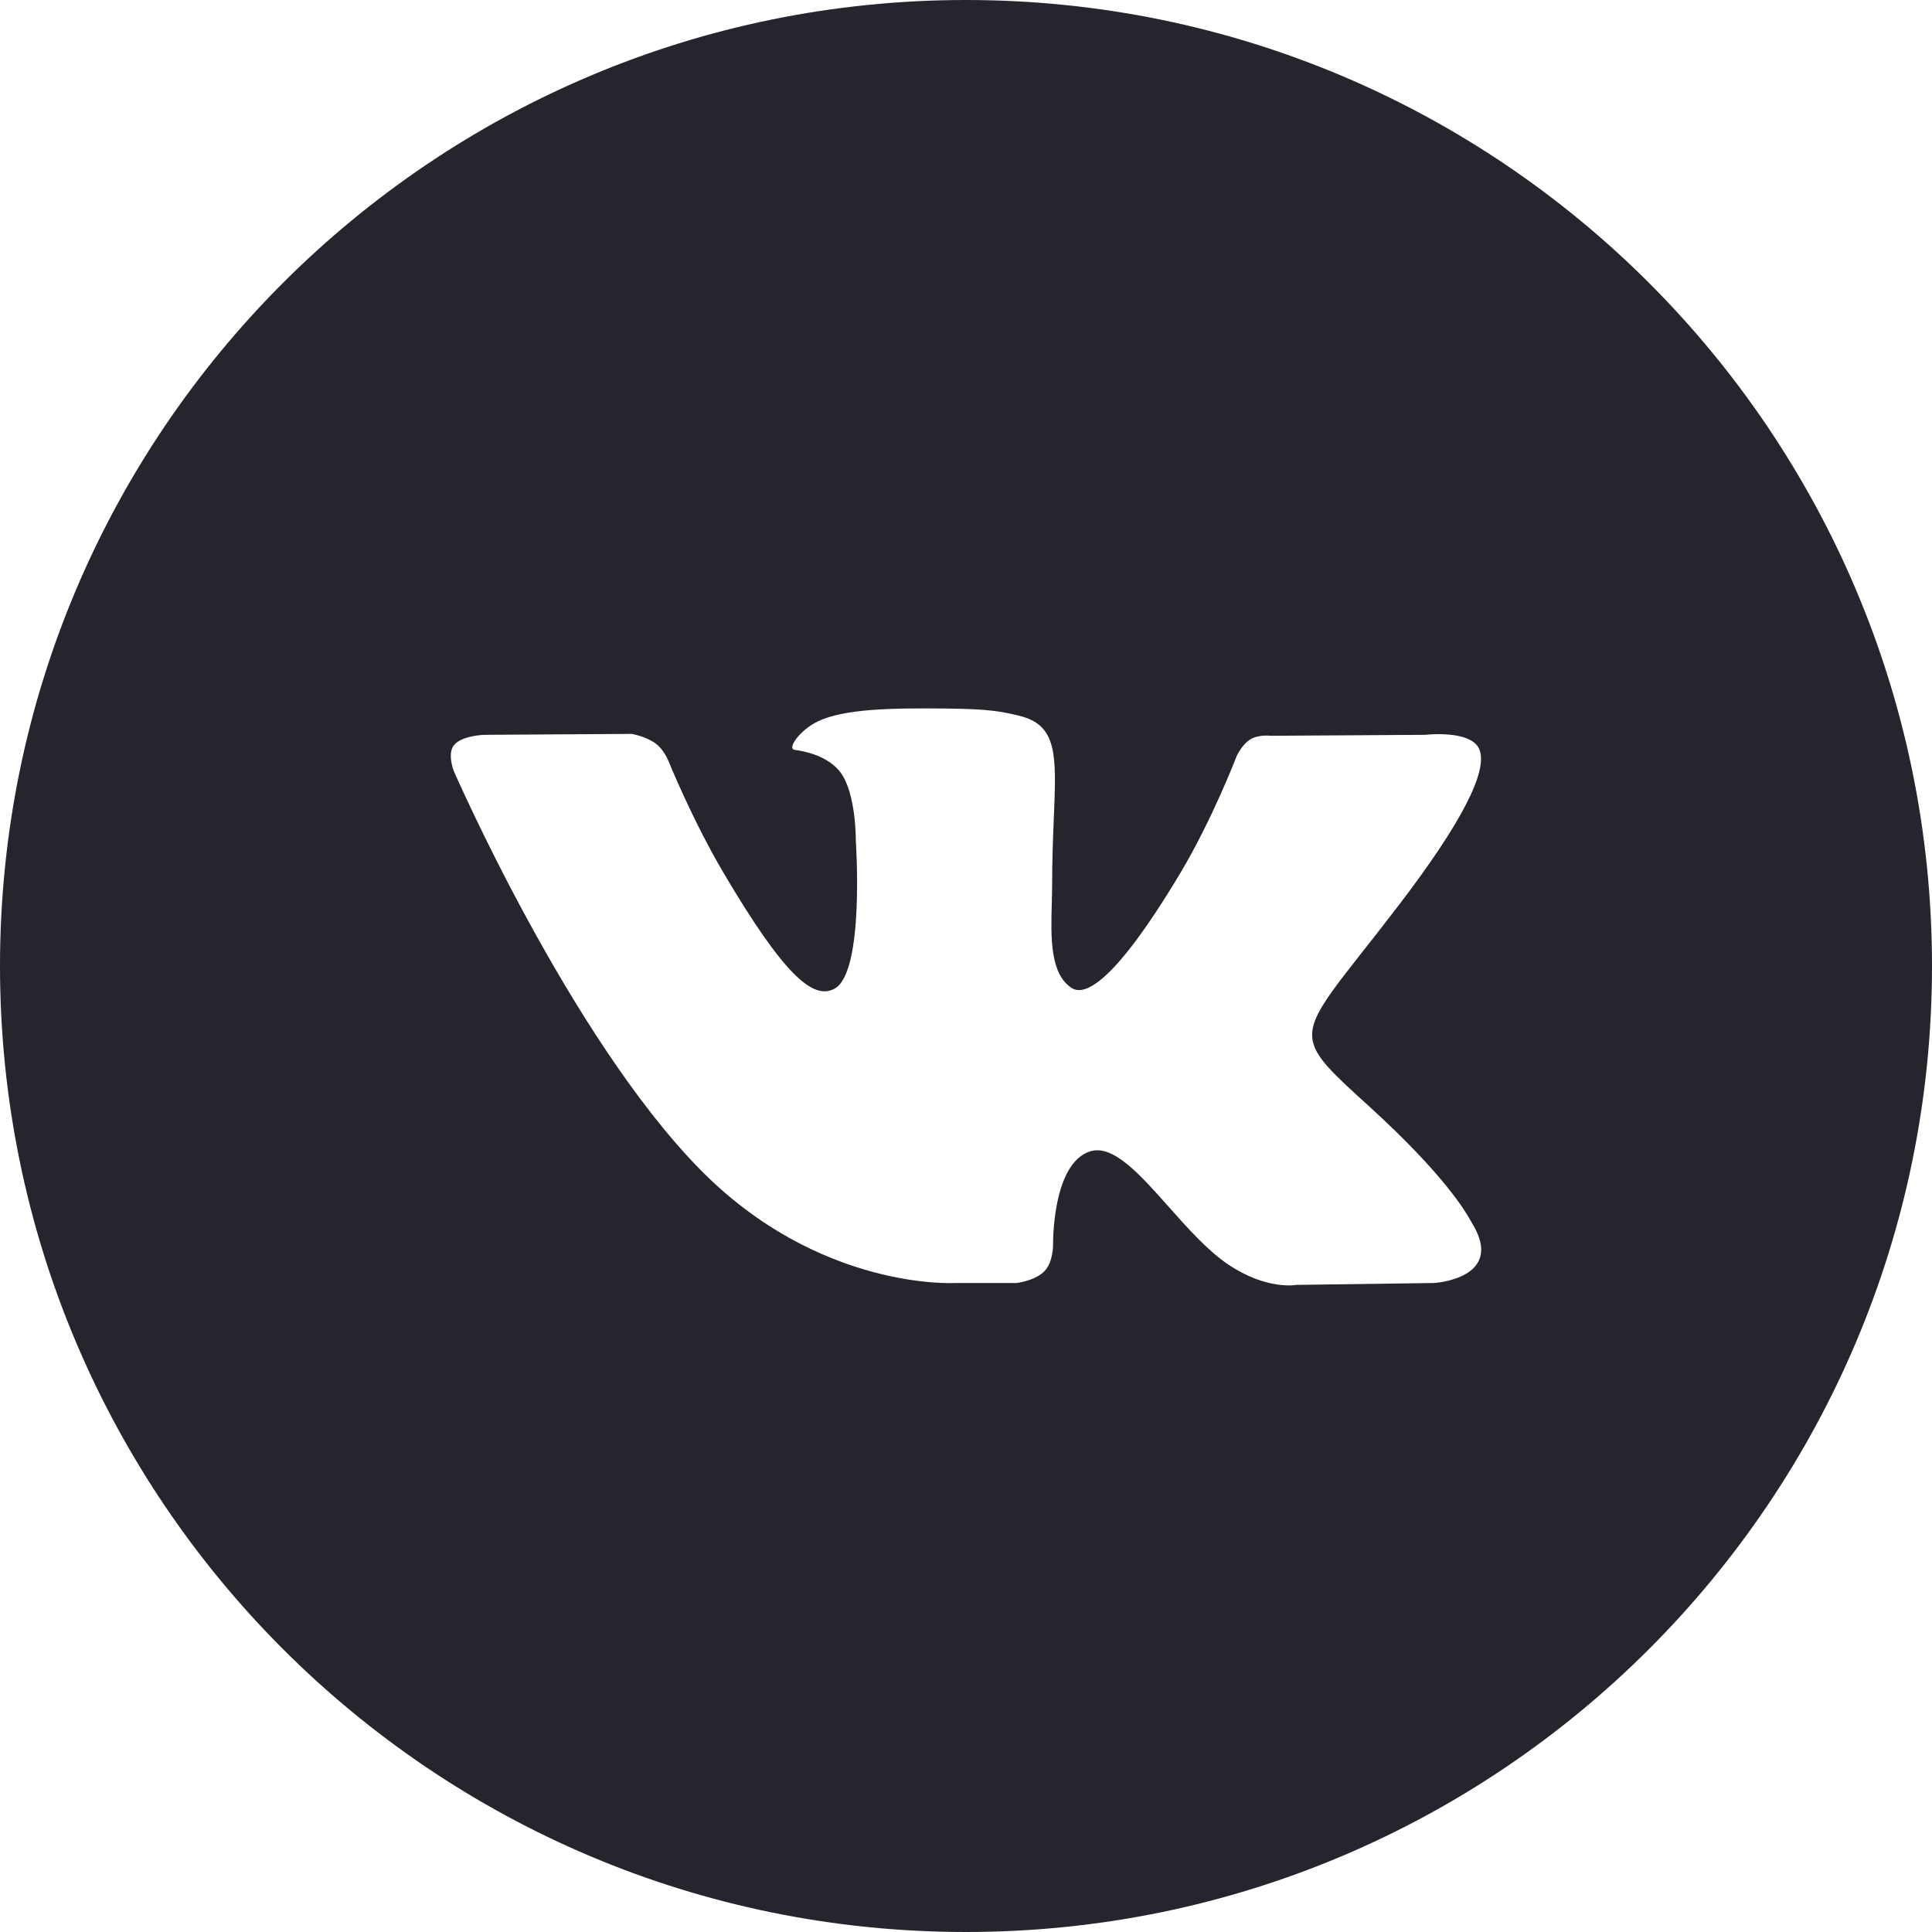
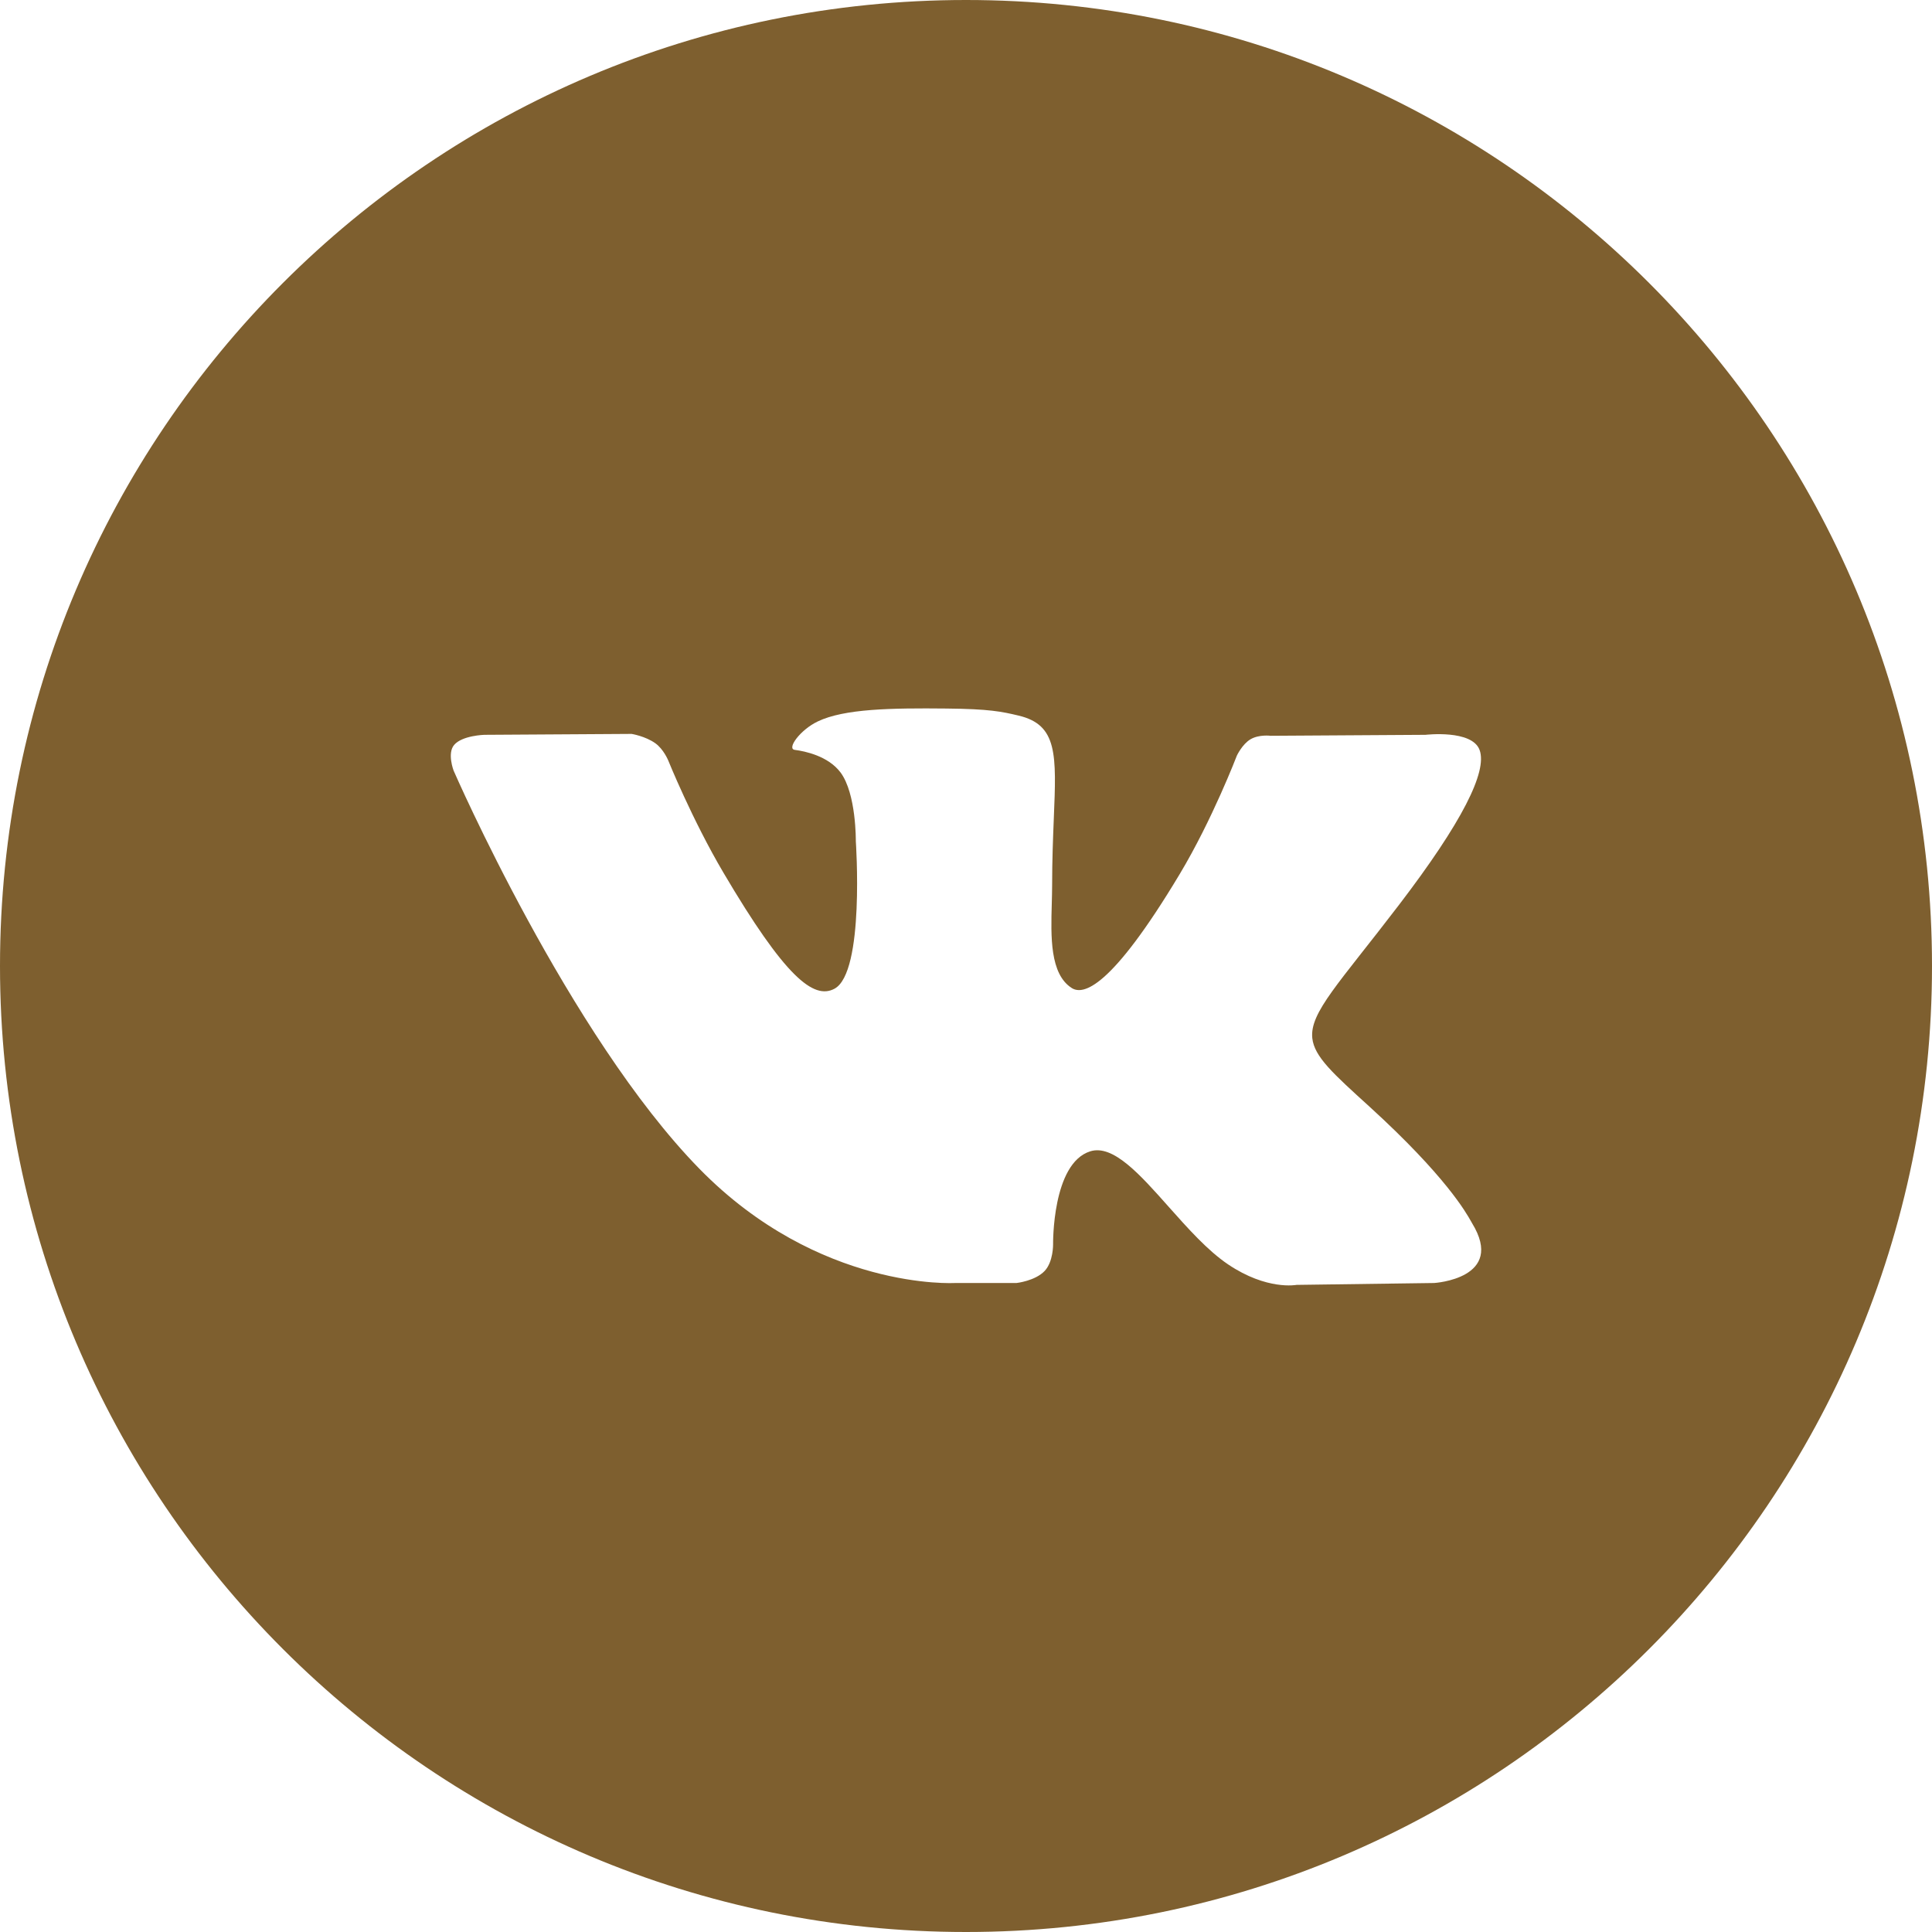
<svg xmlns="http://www.w3.org/2000/svg" width="38" height="38" viewBox="0 0 38 38" fill="none">
-   <path fill-rule="evenodd" clip-rule="evenodd" d="M19 0C8.507 0 0 8.507 0 19C0 29.493 8.507 38 19 38C29.493 38 38 29.493 38 19C38 8.507 29.493 0 19 0ZM20.547 24.998C20.36 25.195 19.994 25.235 19.994 25.235H18.783C18.783 25.235 16.11 25.393 13.756 22.988C11.189 20.363 8.922 15.157 8.922 15.157C8.922 15.157 8.791 14.815 8.933 14.651C9.092 14.465 9.527 14.453 9.527 14.453L12.423 14.435C12.423 14.435 12.695 14.479 12.891 14.62C13.052 14.736 13.142 14.954 13.142 14.954C13.142 14.954 13.61 16.115 14.23 17.166C15.44 19.218 16.003 19.667 16.413 19.447C17.012 19.127 16.833 16.546 16.833 16.546C16.833 16.546 16.844 15.61 16.532 15.193C16.29 14.87 15.834 14.775 15.632 14.749C15.469 14.728 15.736 14.356 16.084 14.19C16.605 13.94 17.525 13.925 18.612 13.936C19.46 13.944 19.703 13.996 20.035 14.075C20.803 14.257 20.779 14.84 20.727 16.099C20.712 16.476 20.694 16.913 20.694 17.417C20.694 17.531 20.69 17.651 20.687 17.776C20.669 18.421 20.648 19.159 21.081 19.434C21.303 19.574 21.846 19.455 23.203 17.193C23.846 16.121 24.328 14.861 24.328 14.861C24.328 14.861 24.434 14.636 24.597 14.54C24.765 14.442 24.991 14.472 24.991 14.472L28.038 14.453C28.038 14.453 28.954 14.345 29.102 14.752C29.257 15.177 28.759 16.172 27.515 17.8C26.334 19.346 25.759 19.915 25.811 20.418C25.85 20.786 26.224 21.119 26.941 21.771C28.437 23.135 28.838 23.853 28.935 24.025C28.943 24.04 28.948 24.05 28.953 24.057C29.624 25.15 28.208 25.235 28.208 25.235L25.501 25.272C25.501 25.272 24.92 25.385 24.155 24.869C23.754 24.599 23.363 24.159 22.989 23.739C22.42 23.098 21.893 22.505 21.444 22.645C20.69 22.881 20.713 24.475 20.713 24.475C20.713 24.475 20.718 24.817 20.547 24.998Z" fill="#25262D" />
+   <path fill-rule="evenodd" clip-rule="evenodd" d="M19 0C8.507 0 0 8.507 0 19C0 29.493 8.507 38 19 38C29.493 38 38 29.493 38 19C38 8.507 29.493 0 19 0ZM20.547 24.998C20.36 25.195 19.994 25.235 19.994 25.235H18.783C18.783 25.235 16.11 25.393 13.756 22.988C11.189 20.363 8.922 15.157 8.922 15.157C8.922 15.157 8.791 14.815 8.933 14.651C9.092 14.465 9.527 14.453 9.527 14.453L12.423 14.435C12.423 14.435 12.695 14.479 12.891 14.62C13.052 14.736 13.142 14.954 13.142 14.954C13.142 14.954 13.61 16.115 14.23 17.166C15.44 19.218 16.003 19.667 16.413 19.447C17.012 19.127 16.833 16.546 16.833 16.546C16.833 16.546 16.844 15.61 16.532 15.193C16.29 14.87 15.834 14.775 15.632 14.749C15.469 14.728 15.736 14.356 16.084 14.19C16.605 13.94 17.525 13.925 18.612 13.936C19.46 13.944 19.703 13.996 20.035 14.075C20.803 14.257 20.779 14.84 20.727 16.099C20.712 16.476 20.694 16.913 20.694 17.417C20.694 17.531 20.69 17.651 20.687 17.776C20.669 18.421 20.648 19.159 21.081 19.434C21.303 19.574 21.846 19.455 23.203 17.193C23.846 16.121 24.328 14.861 24.328 14.861C24.328 14.861 24.434 14.636 24.597 14.54C24.765 14.442 24.991 14.472 24.991 14.472L28.038 14.453C28.038 14.453 28.954 14.345 29.102 14.752C29.257 15.177 28.759 16.172 27.515 17.8C26.334 19.346 25.759 19.915 25.811 20.418C25.85 20.786 26.224 21.119 26.941 21.771C28.437 23.135 28.838 23.853 28.935 24.025C28.943 24.04 28.948 24.05 28.953 24.057C29.624 25.15 28.208 25.235 28.208 25.235L25.501 25.272C25.501 25.272 24.92 25.385 24.155 24.869C23.754 24.599 23.363 24.159 22.989 23.739C22.42 23.098 21.893 22.505 21.444 22.645C20.69 22.881 20.713 24.475 20.713 24.475C20.713 24.475 20.718 24.817 20.547 24.998Z" fill="#7E5F2F" />
</svg>
